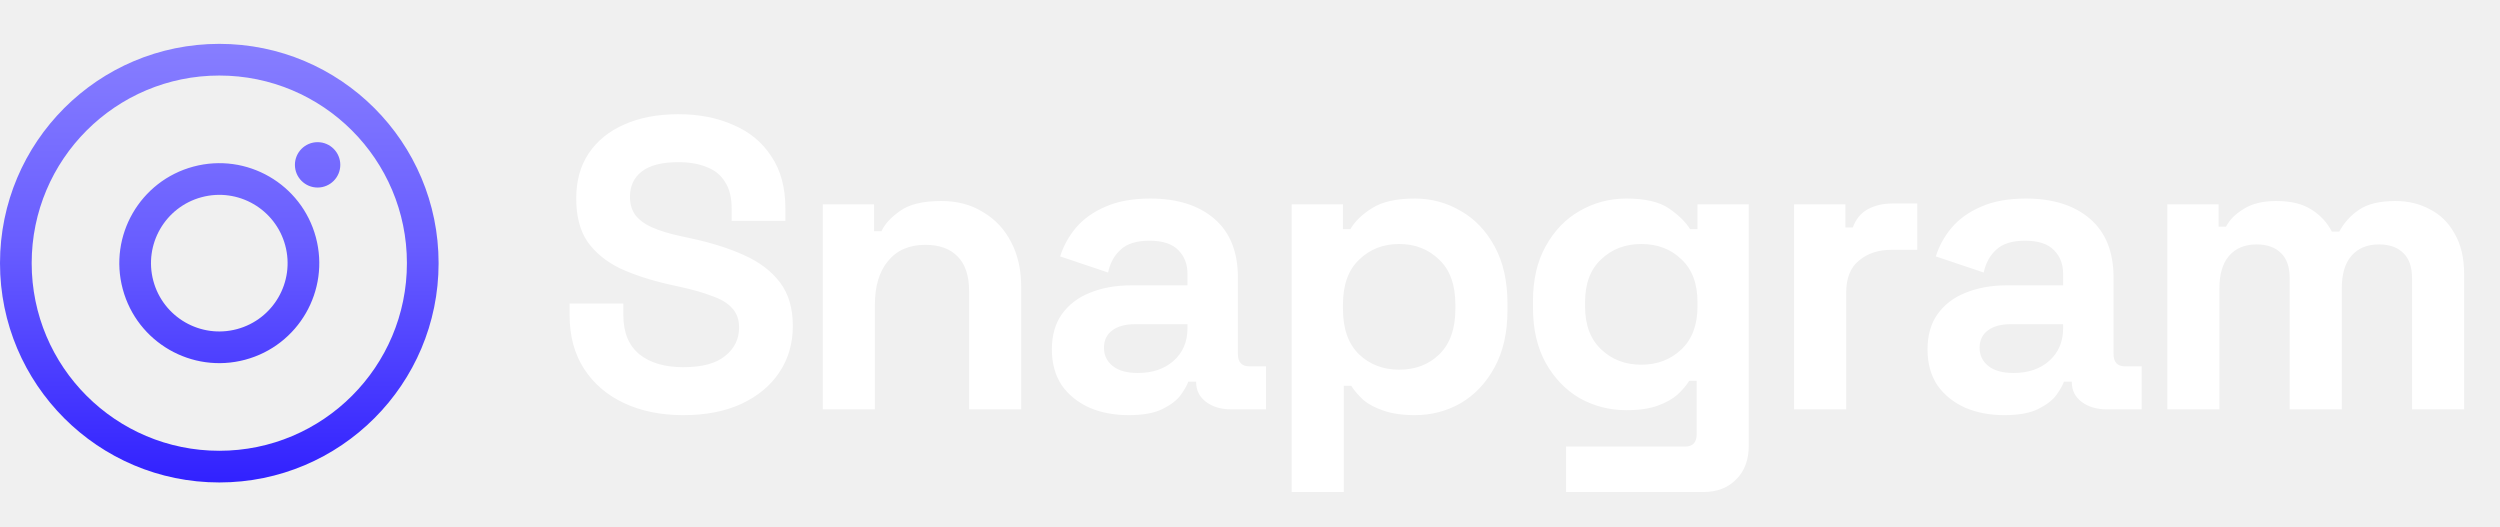
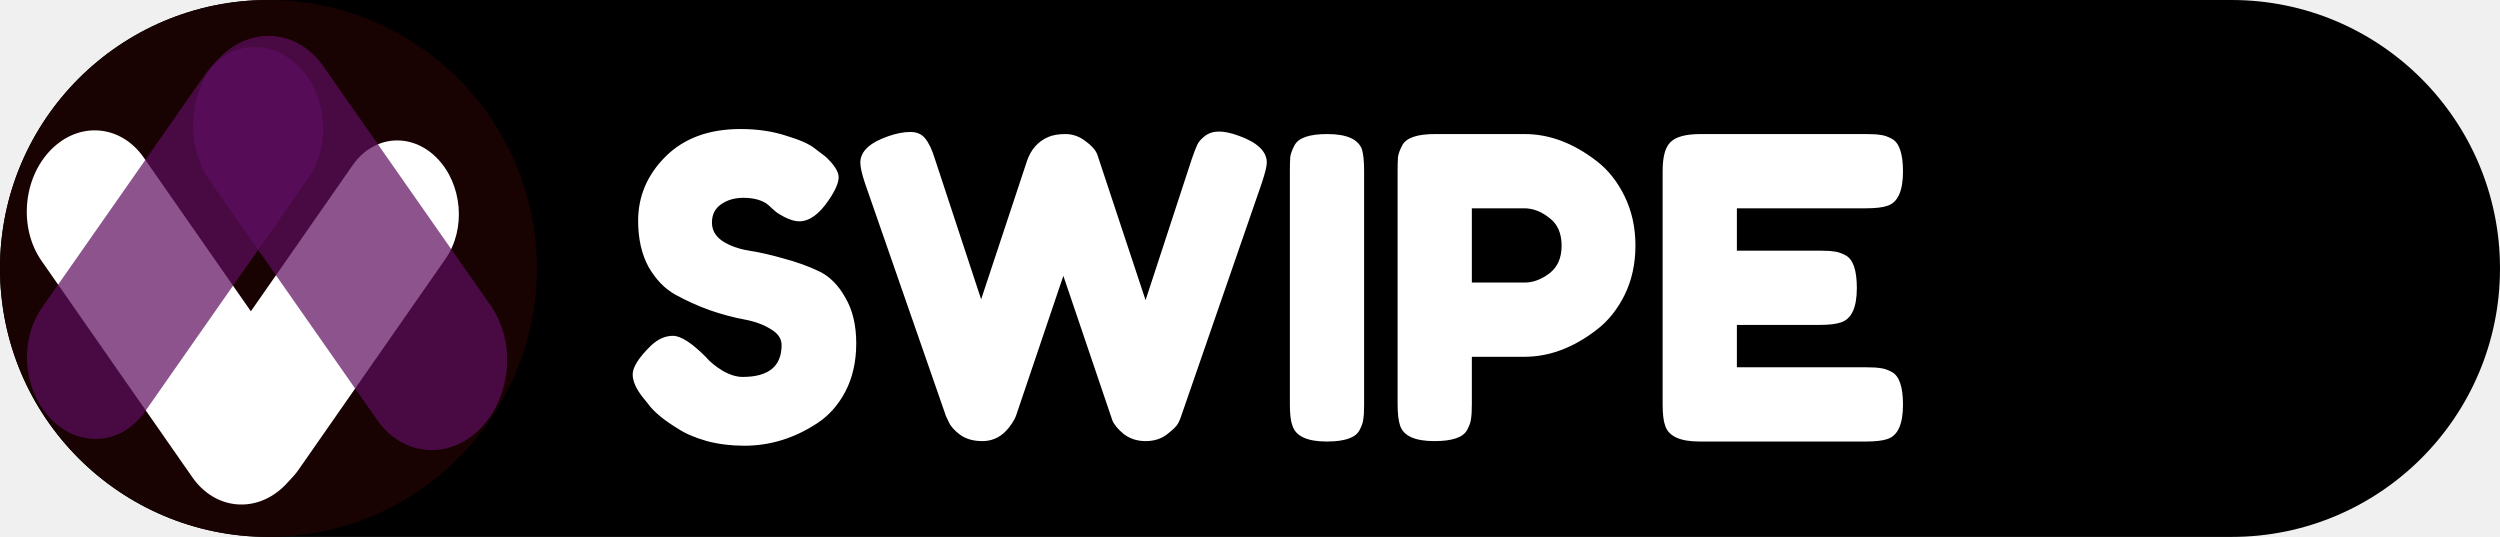
- <svg xmlns="http://www.w3.org/2000/svg" width="171" height="36" viewBox="0 0 171 36" fill="none">
-   <path fill-rule="evenodd" clip-rule="evenodd" d="M27.833 18C27.833 25.088 22.088 30.833 15 30.833C7.912 30.833 2.167 25.088 2.167 18C2.167 10.912 7.912 5.167 15 5.167C22.088 5.167 27.833 10.912 27.833 18ZM30 18C30 26.284 23.284 33 15 33C6.716 33 0 26.284 0 18C0 9.716 6.716 3 15 3C23.284 3 30 9.716 30 18ZM23.276 11.276C23.276 12.133 22.581 12.828 21.724 12.828C20.867 12.828 20.172 12.133 20.172 11.276C20.172 10.419 20.867 9.724 21.724 9.724C22.581 9.724 23.276 10.419 23.276 11.276ZM10.488 19.209C11.156 21.701 13.717 23.18 16.209 22.512C18.701 21.844 20.18 19.283 19.512 16.791C18.844 14.299 16.283 12.82 13.791 13.488C11.299 14.156 9.82 16.717 10.488 19.209ZM8.395 19.77C9.372 23.418 13.122 25.582 16.77 24.605C20.417 23.627 22.582 19.878 21.605 16.23C20.627 12.582 16.878 10.418 13.23 11.395C9.582 12.373 7.418 16.122 8.395 19.77Z" fill="url(#paint0_linear_120_1360)" />
-   <path d="M46.737 28.396C45.21 28.396 43.862 28.122 42.694 27.576C41.525 27.029 40.611 26.247 39.951 25.229C39.291 24.211 38.961 22.986 38.961 21.553V20.762H42.637V21.553C42.637 22.741 43.005 23.636 43.74 24.239C44.475 24.824 45.474 25.116 46.737 25.116C48.019 25.116 48.971 24.861 49.593 24.352C50.234 23.844 50.554 23.193 50.554 22.402C50.554 21.855 50.394 21.412 50.073 21.073C49.772 20.733 49.319 20.46 48.716 20.253C48.132 20.026 47.416 19.819 46.567 19.631L45.917 19.489C44.56 19.188 43.391 18.811 42.411 18.358C41.45 17.887 40.705 17.274 40.177 16.52C39.668 15.766 39.414 14.786 39.414 13.58C39.414 12.373 39.697 11.346 40.262 10.498C40.846 9.631 41.657 8.971 42.694 8.519C43.749 8.047 44.984 7.812 46.398 7.812C47.811 7.812 49.065 8.057 50.158 8.547C51.27 9.018 52.137 9.734 52.76 10.696C53.4 11.638 53.721 12.826 53.721 14.258V15.107H50.045V14.258C50.045 13.504 49.894 12.901 49.593 12.449C49.31 11.978 48.895 11.638 48.349 11.431C47.802 11.205 47.152 11.092 46.398 11.092C45.267 11.092 44.428 11.308 43.881 11.742C43.353 12.157 43.09 12.732 43.09 13.467C43.09 13.957 43.212 14.371 43.457 14.711C43.721 15.05 44.107 15.333 44.616 15.559C45.125 15.785 45.776 15.983 46.567 16.153L47.218 16.294C48.631 16.596 49.857 16.982 50.893 17.453C51.949 17.925 52.769 18.547 53.353 19.32C53.938 20.093 54.23 21.082 54.23 22.288C54.23 23.495 53.919 24.56 53.297 25.483C52.694 26.388 51.826 27.105 50.695 27.632C49.583 28.141 48.264 28.396 46.737 28.396ZM56.278 28V13.976H59.784V15.813H60.293C60.519 15.323 60.944 14.862 61.566 14.428C62.188 13.976 63.13 13.749 64.393 13.749C65.486 13.749 66.438 14.004 67.249 14.513C68.078 15.003 68.719 15.691 69.171 16.577C69.624 17.444 69.85 18.462 69.85 19.631V28H66.287V19.913C66.287 18.858 66.024 18.066 65.496 17.538C64.987 17.011 64.252 16.747 63.29 16.747C62.197 16.747 61.349 17.114 60.746 17.849C60.142 18.566 59.841 19.574 59.841 20.875V28H56.278ZM77.208 28.396C76.209 28.396 75.313 28.226 74.521 27.887C73.73 27.529 73.098 27.02 72.627 26.36C72.175 25.681 71.948 24.861 71.948 23.9C71.948 22.939 72.175 22.138 72.627 21.497C73.098 20.837 73.739 20.347 74.55 20.026C75.379 19.687 76.322 19.517 77.377 19.517H81.223V18.726C81.223 18.066 81.015 17.529 80.601 17.114C80.186 16.681 79.526 16.464 78.621 16.464C77.735 16.464 77.076 16.671 76.642 17.086C76.209 17.482 75.926 18 75.794 18.641L72.514 17.538C72.74 16.822 73.098 16.172 73.588 15.587C74.097 14.984 74.766 14.503 75.596 14.145C76.444 13.768 77.472 13.58 78.678 13.58C80.525 13.58 81.986 14.042 83.061 14.965C84.135 15.889 84.672 17.227 84.672 18.98V24.211C84.672 24.777 84.936 25.059 85.464 25.059H86.595V28H84.22C83.522 28 82.947 27.83 82.495 27.491C82.043 27.152 81.816 26.699 81.816 26.134V26.106H81.279C81.204 26.332 81.034 26.633 80.77 27.01C80.506 27.369 80.092 27.689 79.526 27.972C78.961 28.255 78.188 28.396 77.208 28.396ZM77.83 25.512C78.829 25.512 79.639 25.238 80.261 24.692C80.902 24.126 81.223 23.382 81.223 22.458V22.175H77.632C76.972 22.175 76.454 22.317 76.077 22.599C75.7 22.882 75.511 23.278 75.511 23.787C75.511 24.296 75.709 24.711 76.105 25.031C76.501 25.352 77.076 25.512 77.83 25.512ZM88.351 33.655V13.976H91.858V15.672H92.366C92.687 15.126 93.186 14.645 93.865 14.23C94.544 13.797 95.514 13.58 96.777 13.58C97.908 13.58 98.954 13.863 99.916 14.428C100.877 14.975 101.65 15.785 102.234 16.86C102.819 17.934 103.111 19.235 103.111 20.762V21.214C103.111 22.741 102.819 24.041 102.234 25.116C101.65 26.19 100.877 27.01 99.916 27.576C98.954 28.122 97.908 28.396 96.777 28.396C95.929 28.396 95.213 28.292 94.628 28.085C94.063 27.896 93.601 27.651 93.243 27.35C92.904 27.029 92.63 26.709 92.423 26.388H91.914V33.655H88.351ZM95.703 25.286C96.815 25.286 97.729 24.937 98.445 24.239C99.181 23.523 99.548 22.486 99.548 21.129V20.846C99.548 19.489 99.181 18.462 98.445 17.765C97.71 17.048 96.796 16.69 95.703 16.69C94.61 16.69 93.695 17.048 92.96 17.765C92.225 18.462 91.858 19.489 91.858 20.846V21.129C91.858 22.486 92.225 23.523 92.96 24.239C93.695 24.937 94.61 25.286 95.703 25.286ZM104.855 21.044V20.592C104.855 19.122 105.148 17.868 105.732 16.831C106.316 15.776 107.089 14.975 108.05 14.428C109.031 13.863 110.096 13.58 111.245 13.58C112.527 13.58 113.498 13.806 114.158 14.258C114.818 14.711 115.298 15.182 115.6 15.672H116.109V13.976H119.615V30.488C119.615 31.45 119.332 32.213 118.767 32.779C118.201 33.363 117.447 33.655 116.505 33.655H107.117V30.545H115.26C115.788 30.545 116.052 30.262 116.052 29.697V26.049H115.543C115.355 26.351 115.091 26.662 114.752 26.982C114.412 27.284 113.96 27.538 113.394 27.745C112.829 27.953 112.113 28.056 111.245 28.056C110.096 28.056 109.031 27.783 108.05 27.237C107.089 26.671 106.316 25.87 105.732 24.833C105.148 23.778 104.855 22.515 104.855 21.044ZM112.263 24.946C113.357 24.946 114.271 24.598 115.006 23.9C115.741 23.203 116.109 22.223 116.109 20.96V20.677C116.109 19.395 115.741 18.415 115.006 17.736C114.29 17.039 113.376 16.69 112.263 16.69C111.17 16.69 110.256 17.039 109.521 17.736C108.786 18.415 108.418 19.395 108.418 20.677V20.96C108.418 22.223 108.786 23.203 109.521 23.9C110.256 24.598 111.17 24.946 112.263 24.946ZM122.716 28V13.976H126.223V15.559H126.731C126.939 14.993 127.278 14.579 127.749 14.315C128.239 14.051 128.805 13.919 129.446 13.919H131.142V17.086H129.389C128.485 17.086 127.74 17.331 127.156 17.821C126.571 18.292 126.279 19.027 126.279 20.026V28H122.716ZM137.102 28.396C136.103 28.396 135.207 28.226 134.416 27.887C133.624 27.529 132.992 27.02 132.521 26.36C132.069 25.681 131.843 24.861 131.843 23.9C131.843 22.939 132.069 22.138 132.521 21.497C132.992 20.837 133.633 20.347 134.444 20.026C135.273 19.687 136.216 19.517 137.271 19.517H141.117V18.726C141.117 18.066 140.909 17.529 140.495 17.114C140.08 16.681 139.42 16.464 138.515 16.464C137.63 16.464 136.97 16.671 136.536 17.086C136.103 17.482 135.82 18 135.688 18.641L132.408 17.538C132.634 16.822 132.992 16.172 133.483 15.587C133.992 14.984 134.661 14.503 135.49 14.145C136.338 13.768 137.366 13.58 138.572 13.58C140.419 13.58 141.88 14.042 142.955 14.965C144.029 15.889 144.566 17.227 144.566 18.98V24.211C144.566 24.777 144.83 25.059 145.358 25.059H146.489V28H144.114C143.416 28 142.842 27.83 142.389 27.491C141.937 27.152 141.711 26.699 141.711 26.134V26.106H141.173C141.098 26.332 140.928 26.633 140.664 27.01C140.4 27.369 139.986 27.689 139.42 27.972C138.855 28.255 138.082 28.396 137.102 28.396ZM137.724 25.512C138.723 25.512 139.533 25.238 140.155 24.692C140.796 24.126 141.117 23.382 141.117 22.458V22.175H137.526C136.866 22.175 136.348 22.317 135.971 22.599C135.594 22.882 135.405 23.278 135.405 23.787C135.405 24.296 135.603 24.711 135.999 25.031C136.395 25.352 136.97 25.512 137.724 25.512ZM148.246 28V13.976H151.752V15.502H152.261C152.506 15.031 152.911 14.626 153.476 14.287C154.042 13.928 154.787 13.749 155.71 13.749C156.709 13.749 157.51 13.947 158.114 14.343C158.717 14.72 159.179 15.22 159.499 15.842H160.008C160.328 15.239 160.781 14.739 161.365 14.343C161.949 13.947 162.779 13.749 163.853 13.749C164.72 13.749 165.503 13.938 166.2 14.315C166.916 14.673 167.482 15.229 167.897 15.983C168.33 16.718 168.547 17.651 168.547 18.782V28H164.984V19.037C164.984 18.264 164.786 17.689 164.391 17.312C163.995 16.916 163.439 16.718 162.722 16.718C161.912 16.718 161.28 16.982 160.828 17.51C160.394 18.019 160.178 18.754 160.178 19.715V28H156.615V19.037C156.615 18.264 156.417 17.689 156.021 17.312C155.625 16.916 155.069 16.718 154.353 16.718C153.542 16.718 152.911 16.982 152.459 17.51C152.025 18.019 151.808 18.754 151.808 19.715V28H148.246Z" fill="white" />
-   <defs>
-     <linearGradient id="paint0_linear_120_1360" x1="15" y1="3" x2="15" y2="33" gradientUnits="userSpaceOnUse">
-       <stop stop-color="#877EFF" />
-       <stop offset="0.461" stop-color="#685DFF" />
-       <stop offset="1" stop-color="#3121FF" />
-     </linearGradient>
-   </defs>
+ <svg xmlns="http://www.w3.org/2000/svg" width="149" height="32" viewBox="0 0 149 32" fill="none">
+   <rect width="149" height="32" rx="16" fill="black" />
+   <rect width="31.998" height="32" rx="15.999" fill="#180202" />
+   <path fill-rule="evenodd" clip-rule="evenodd" d="M26.033 9.412C27.56 10.955 27.792 13.649 26.551 15.43L17.794 27.996C16.552 29.777 14.309 29.97 12.782 28.428V28.428C11.255 26.885 11.023 24.19 12.264 22.409L21.021 9.843C22.262 8.062 24.506 7.869 26.033 9.412V9.412Z" fill="white" />
+   <path fill-rule="evenodd" clip-rule="evenodd" d="M16.987 28.922C15.305 30.622 12.833 30.409 11.465 28.447L2.476 15.547C1.108 13.585 1.364 10.617 3.046 8.917V8.917C4.728 7.217 7.201 7.43 8.568 9.392L17.558 22.292C18.925 24.254 18.669 27.223 16.987 28.922V28.922Z" fill="white" />
+   <path fill-rule="evenodd" clip-rule="evenodd" d="M3.072 25.008C1.375 23.3 1.119 20.316 2.498 18.343L12.226 4.435C13.605 2.462 16.099 2.247 17.796 3.955V3.955C19.493 5.663 19.75 8.647 18.37 10.62L8.643 24.529C7.263 26.502 4.769 26.716 3.072 25.008V25.008Z" fill="#5D0E5F" fill-opacity="0.71" />
+   <path fill-rule="evenodd" clip-rule="evenodd" d="M13.123 3.407C14.992 1.526 17.74 1.762 19.26 3.936L29.245 18.213C30.765 20.387 30.482 23.674 28.613 25.556V25.556C26.744 27.438 23.996 27.201 22.476 25.028L12.491 10.75C10.971 8.577 11.254 5.289 13.123 3.407V3.407Z" fill="#5D0E5F" fill-opacity="0.71" />
+   <path d="M38.358 23.74C37.924 23.207 37.708 22.732 37.708 22.315C37.708 21.882 38.066 21.315 38.782 20.615C39.199 20.215 39.641 20.015 40.108 20.015C40.574 20.015 41.224 20.432 42.057 21.265C42.291 21.549 42.624 21.823 43.057 22.09C43.491 22.34 43.891 22.465 44.258 22.465C45.807 22.465 46.583 21.832 46.583 20.565C46.583 20.182 46.366 19.865 45.932 19.615C45.516 19.349 44.991 19.157 44.358 19.04C43.724 18.924 43.041 18.74 42.307 18.49C41.574 18.224 40.891 17.915 40.258 17.565C39.624 17.215 39.091 16.665 38.657 15.915C38.241 15.149 38.032 14.232 38.032 13.165C38.032 11.698 38.574 10.424 39.657 9.34C40.758 8.24 42.249 7.69 44.133 7.69C45.133 7.69 46.041 7.824 46.858 8.09C47.691 8.34 48.266 8.599 48.583 8.865L49.208 9.34C49.724 9.824 49.983 10.232 49.983 10.565C49.983 10.899 49.782 11.357 49.383 11.94C48.816 12.774 48.233 13.19 47.633 13.19C47.282 13.19 46.849 13.024 46.333 12.69C46.282 12.657 46.182 12.573 46.032 12.44C45.899 12.307 45.774 12.198 45.657 12.115C45.307 11.899 44.858 11.79 44.307 11.79C43.774 11.79 43.324 11.924 42.958 12.19C42.608 12.44 42.432 12.799 42.432 13.265C42.432 13.715 42.641 14.082 43.057 14.365C43.491 14.649 44.024 14.84 44.657 14.94C45.291 15.04 45.983 15.198 46.733 15.415C47.483 15.615 48.174 15.865 48.807 16.165C49.441 16.465 49.966 16.99 50.383 17.74C50.816 18.474 51.032 19.382 51.032 20.465C51.032 21.549 50.816 22.507 50.383 23.34C49.949 24.157 49.383 24.79 48.682 25.24C47.333 26.123 45.891 26.565 44.358 26.565C43.574 26.565 42.833 26.474 42.133 26.29C41.432 26.09 40.866 25.849 40.432 25.565C39.549 25.032 38.932 24.515 38.583 24.015L38.358 23.74ZM73.826 8.09C74.942 8.49 75.501 9.024 75.501 9.69C75.501 9.907 75.401 10.315 75.201 10.915L70.401 24.79C70.368 24.907 70.309 25.049 70.226 25.215C70.142 25.382 69.918 25.607 69.551 25.89C69.201 26.157 68.776 26.29 68.276 26.29C67.793 26.29 67.368 26.157 67.001 25.89C66.651 25.607 66.418 25.332 66.301 25.065L63.376 16.44C61.526 21.907 60.584 24.69 60.551 24.79C60.517 24.89 60.443 25.032 60.326 25.215C60.209 25.398 60.076 25.565 59.926 25.715C59.542 26.099 59.084 26.29 58.551 26.29C58.017 26.29 57.576 26.165 57.226 25.915C56.892 25.665 56.667 25.415 56.551 25.165L56.376 24.79L51.551 10.915C51.367 10.365 51.276 9.957 51.276 9.69C51.276 9.024 51.834 8.499 52.951 8.115C53.434 7.949 53.867 7.865 54.251 7.865C54.651 7.865 54.951 7.999 55.151 8.265C55.367 8.532 55.559 8.94 55.726 9.49L58.476 17.84L61.201 9.615C61.434 8.915 61.859 8.432 62.476 8.165C62.742 8.049 63.084 7.99 63.501 7.99C63.934 7.99 64.334 8.132 64.701 8.415C65.067 8.682 65.301 8.949 65.401 9.215L68.276 17.89L71.026 9.49C71.159 9.107 71.267 8.824 71.351 8.64C71.434 8.457 71.584 8.282 71.801 8.115C72.034 7.932 72.317 7.84 72.651 7.84C72.984 7.84 73.376 7.924 73.826 8.09ZM76.876 10.19C76.876 9.807 76.885 9.524 76.901 9.34C76.935 9.14 77.018 8.915 77.151 8.665C77.385 8.215 78.035 7.99 79.101 7.99C80.268 7.99 80.96 8.299 81.176 8.915C81.26 9.199 81.301 9.632 81.301 10.215V24.115C81.301 24.515 81.285 24.807 81.251 24.99C81.235 25.174 81.16 25.39 81.026 25.64C80.793 26.09 80.143 26.315 79.076 26.315C77.91 26.315 77.226 25.998 77.026 25.365C76.926 25.099 76.876 24.674 76.876 24.09V10.19ZM96.822 11.69C97.256 12.573 97.472 13.557 97.472 14.64C97.472 15.723 97.256 16.707 96.822 17.59C96.389 18.457 95.831 19.148 95.147 19.665C93.764 20.732 92.331 21.265 90.847 21.265H87.722V24.09C87.722 24.474 87.706 24.765 87.672 24.965C87.656 25.148 87.581 25.365 87.447 25.615C87.214 26.065 86.564 26.29 85.497 26.29C84.331 26.29 83.647 25.982 83.447 25.365C83.347 25.082 83.297 24.648 83.297 24.065V10.19C83.297 9.807 83.306 9.524 83.322 9.34C83.356 9.14 83.439 8.915 83.572 8.665C83.806 8.215 84.456 7.99 85.522 7.99H90.872C92.339 7.99 93.764 8.524 95.147 9.59C95.831 10.107 96.389 10.807 96.822 11.69ZM90.872 16.84C91.372 16.84 91.864 16.657 92.347 16.29C92.831 15.924 93.072 15.373 93.072 14.64C93.072 13.907 92.831 13.357 92.347 12.99C91.864 12.607 91.364 12.415 90.847 12.415H87.722V16.84H90.872ZM103.518 21.89H111.218C111.602 21.89 111.885 21.907 112.068 21.94C112.268 21.957 112.493 22.032 112.743 22.165C113.193 22.398 113.418 23.049 113.418 24.115C113.418 25.282 113.11 25.965 112.493 26.165C112.21 26.265 111.777 26.315 111.193 26.315H101.293C100.127 26.315 99.443 25.998 99.243 25.365C99.143 25.099 99.093 24.674 99.093 24.09V10.19C99.093 9.34 99.251 8.765 99.568 8.465C99.885 8.149 100.485 7.99 101.368 7.99H111.218C111.602 7.99 111.885 8.007 112.068 8.04C112.268 8.057 112.493 8.132 112.743 8.265C113.193 8.499 113.418 9.149 113.418 10.215C113.418 11.382 113.11 12.065 112.493 12.265C112.21 12.365 111.777 12.415 111.193 12.415H103.518V14.94H108.468C108.852 14.94 109.135 14.957 109.318 14.99C109.518 15.007 109.743 15.082 109.993 15.215C110.443 15.448 110.668 16.099 110.668 17.165C110.668 18.332 110.352 19.015 109.718 19.215C109.435 19.315 109.002 19.365 108.418 19.365H103.518V21.89Z" fill="white" />
</svg>
